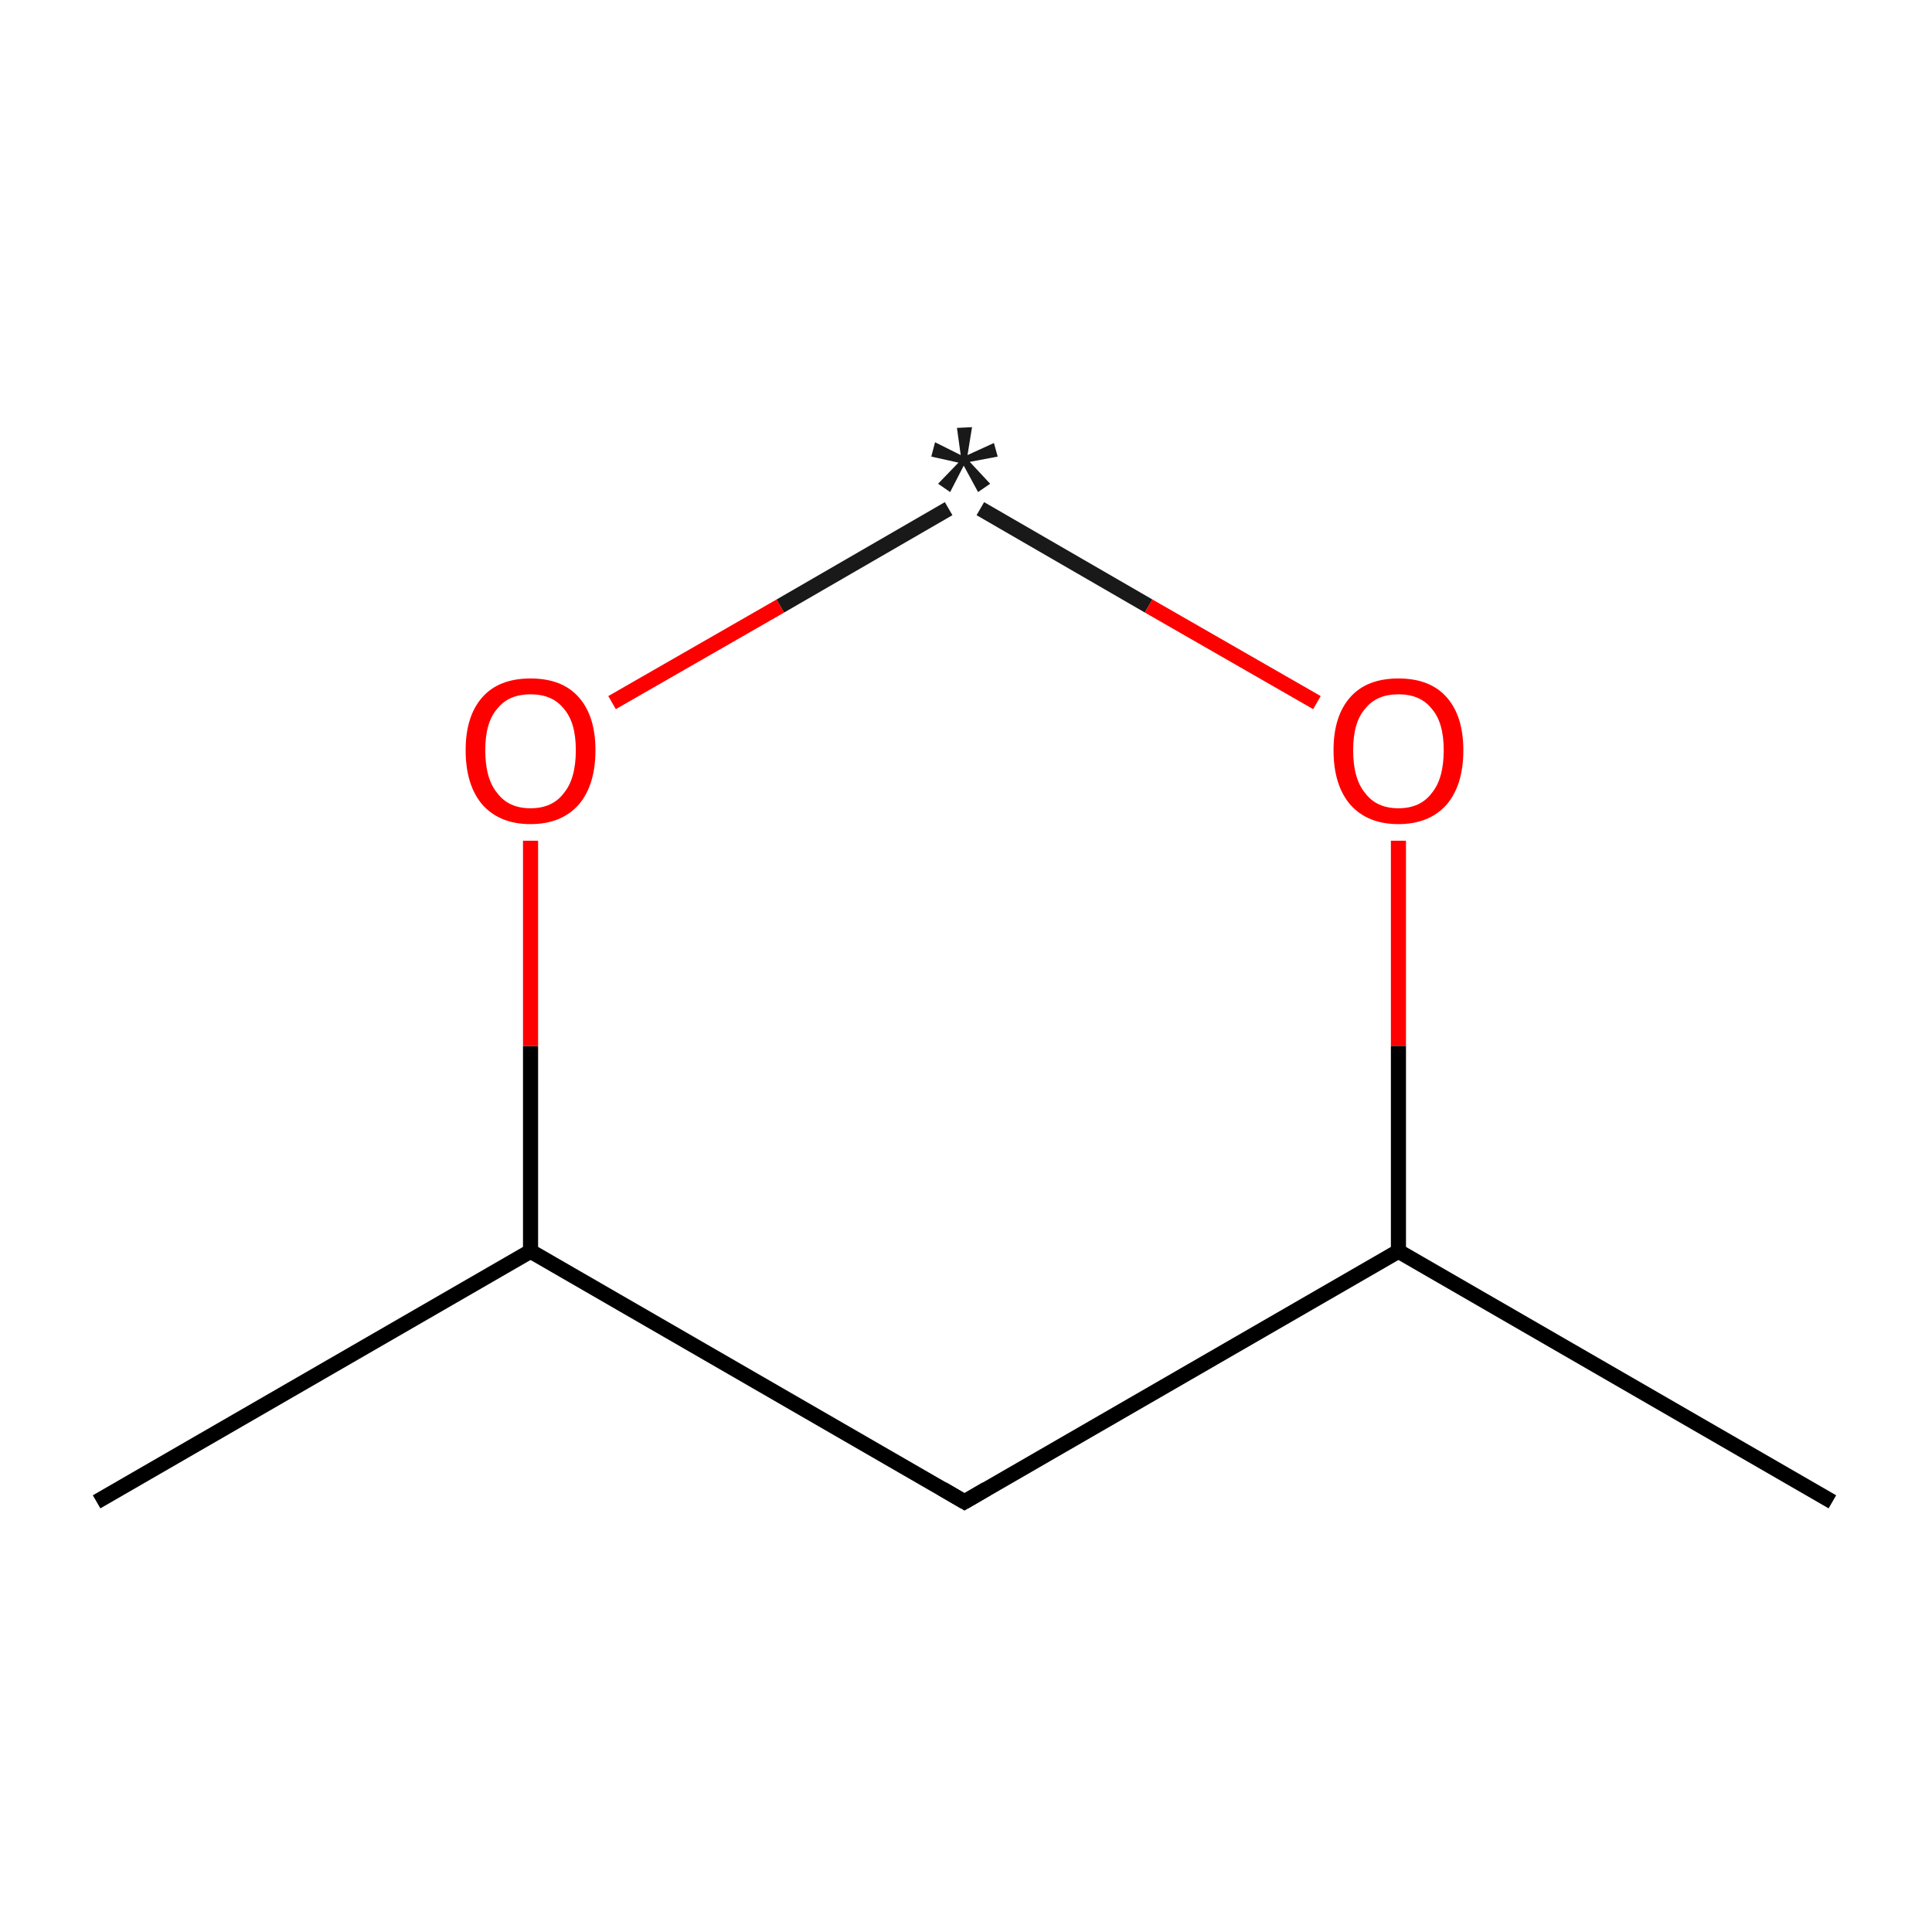
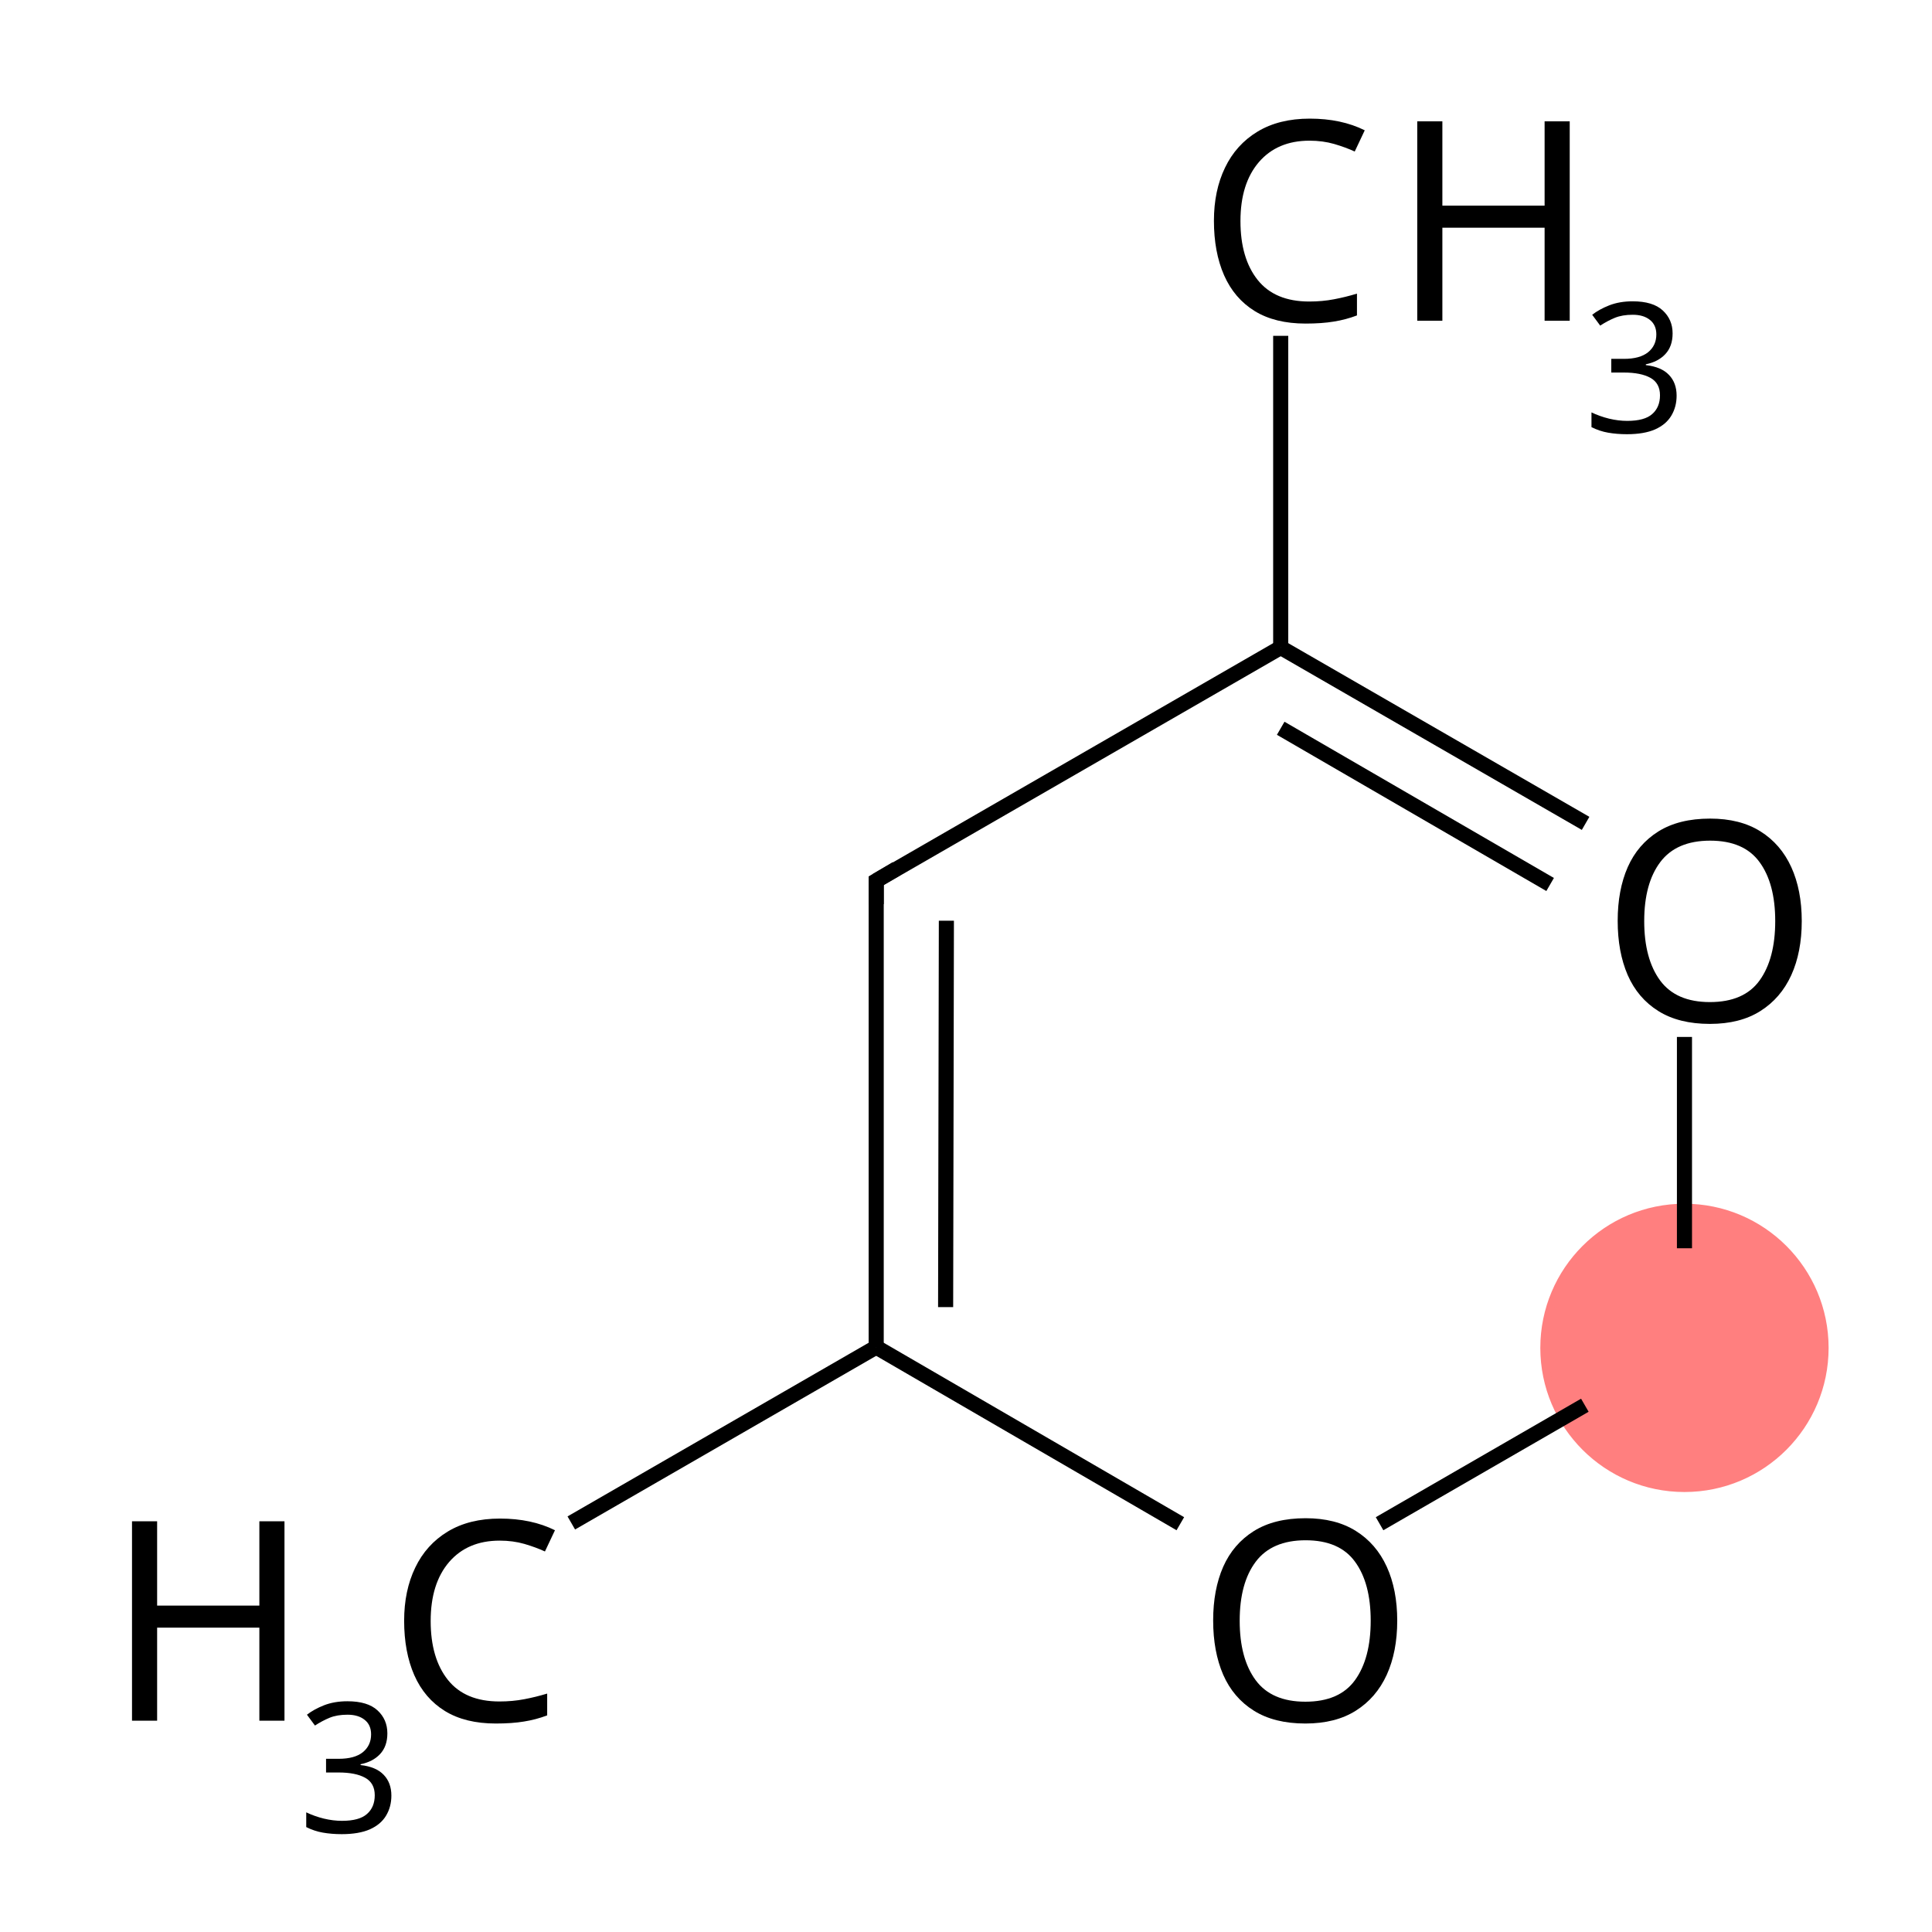
- <svg xmlns="http://www.w3.org/2000/svg" width="256px" height="256px" baseProfile="full" version="1.1" viewBox="0 0 256 256" xml:space="preserve">
-   <rect width="256" height="256" fill="#fff"> </rect>
-   <path class="bond-0 atom-0 atom-1" d="m127.8 199-57.5-33.2" fill="none" stroke="#000" stroke-width="2px" />
-   <path class="bond-1 atom-1 atom-2" d="m70.3 165.8-57.5 33.2" fill="none" stroke="#000" stroke-width="2px" />
-   <path class="bond-2 atom-1 atom-3" d="m70.3 165.8v-27.2" fill="none" stroke="#000" stroke-width="2px" />
-   <path class="bond-2 atom-1 atom-3" d="m70.3 138.6v-27.2" fill="none" stroke="#f00" stroke-width="2px" />
-   <path class="bond-3 atom-3 atom-4" d="m81.1 93.1 22.3-12.8" fill="none" stroke="#f00" stroke-width="2px" />
-   <path class="bond-3 atom-3 atom-4" d="m103.4 80.3 22.3-12.9" fill="none" stroke="#191919" stroke-width="2px" />
-   <path class="bond-4 atom-4 atom-5" d="m129.9 67.4 22.3 12.9" fill="none" stroke="#191919" stroke-width="2px" />
-   <path class="bond-4 atom-4 atom-5" d="m152.2 80.3 22.3 12.8" fill="none" stroke="#f00" stroke-width="2px" />
-   <path class="bond-5 atom-5 atom-6" d="m185.3 111.4v27.2" fill="none" stroke="#f00" stroke-width="2px" />
-   <path class="bond-5 atom-5 atom-6" d="m185.3 138.6v27.2" fill="none" stroke="#000" stroke-width="2px" />
-   <path class="bond-6 atom-6 atom-7" d="m185.3 165.8 57.5 33.2" fill="none" stroke="#000" stroke-width="2px" />
-   <path class="bond-7 atom-6 atom-0" d="m185.3 165.8-57.5 33.2" fill="none" stroke="#000" stroke-width="2px" />
-   <path d="m124.9 197.3 2.9 1.7 2.9-1.7" fill="none" stroke="#000" stroke-miterlimit="10" stroke-width="2px" />
-   <path class="atom-3" d="m61.7 99.4q0-4.5 2.2-7t6.4-2.5 6.4 2.5 2.2 7q0 4.6-2.2 7.2-2.3 2.6-6.4 2.6t-6.4-2.6q-2.2-2.6-2.2-7.2m8.6 7.7q2.9 0 4.4-2 1.6-1.9 1.6-5.7 0-3.7-1.6-5.5-1.5-1.9-4.4-1.9t-4.4 1.9q-1.6 1.8-1.6 5.5 0 3.8 1.6 5.7 1.5 2 4.4 2" fill="#f00" />
-   <path class="atom-4" d="m124.3 64.1 2.7-2.8-3.6-0.8 0.5-1.9 3.4 1.7-0.5-3.6 2-0.1-0.6 3.7 3.5-1.6 0.5 1.8-3.7 0.7 2.7 2.9-1.6 1.1-1.9-3.5-1.8 3.5-1.6-1.1" fill="#191919" />
-   <path class="atom-5" d="m176.7 99.4q0-4.5 2.2-7t6.4-2.5 6.4 2.5 2.2 7q0 4.6-2.2 7.2-2.3 2.6-6.4 2.6t-6.4-2.6q-2.2-2.6-2.2-7.2m8.6 7.7q2.9 0 4.4-2 1.6-1.9 1.6-5.7 0-3.7-1.6-5.5-1.5-1.9-4.4-1.9t-4.4 1.9q-1.6 1.8-1.6 5.5 0 3.8 1.6 5.7 1.5 2 4.4 2" fill="#f00" />
+ <svg xmlns="http://www.w3.org/2000/svg" height="256" viewBox="0 0 256 256" width="256">
+   <path d="m0 0h256v256h-256z" fill="#fff" />
+   <ellipse cx="223.2" cy="178.6" fill="#ff7f7f" fill-rule="evenodd" rx="18.6" ry="18.6" stroke="#ff7f7f" />
+   <g fill="none" stroke="#000" stroke-width="2">
+     <path d="m75.7 201.8 40.4-23.3" />
+     <path d="m116.1 178.5 40.3 23.4" />
+     <path d="m116.1 178.5v-61.8" />
+     <path d="m125.3 173.2.1-51.2" />
+     <path d="m116.1 116.7 53.6-30.9" />
+     <path d="m169.7 85.8 40.4 23.3" />
+     <path d="m169.7 96.5 35.7 20.7" />
+     <path d="m169.7 85.8v-41.3" />
+     <path d="m182.8 201.9 27.2-15.7" />
+     <path d="m223.2 137.4v28" />
+     <path d="m116.1 119.8v-3.1l2.7-1.6" stroke-miterlimit="10" />
+   </g>
+   <text font-family="sans-serif" font-size="37" x="13.9" y="228">H</text>
+   <text font-family="sans-serif" font-size="24" x="39.5" y="242.8">3</text>
+   <text font-family="sans-serif" font-size="37" x="51.3" y="228">C</text>
+   <text font-family="sans-serif" font-size="37" x="158.5" y="228">O</text>
+   <text x="212.1" y="197.2" />
+   <text font-family="sans-serif" font-size="37" x="212.1" y="135.3">O</text>
+   <text font-family="sans-serif" font-size="37" x="158.6" y="42.5">C</text>
+   <text font-family="sans-serif" font-size="37" x="184.2" y="42.5">H</text>
+   <text font-family="sans-serif" font-size="24" x="209.8" y="57.3">3</text>
</svg>
